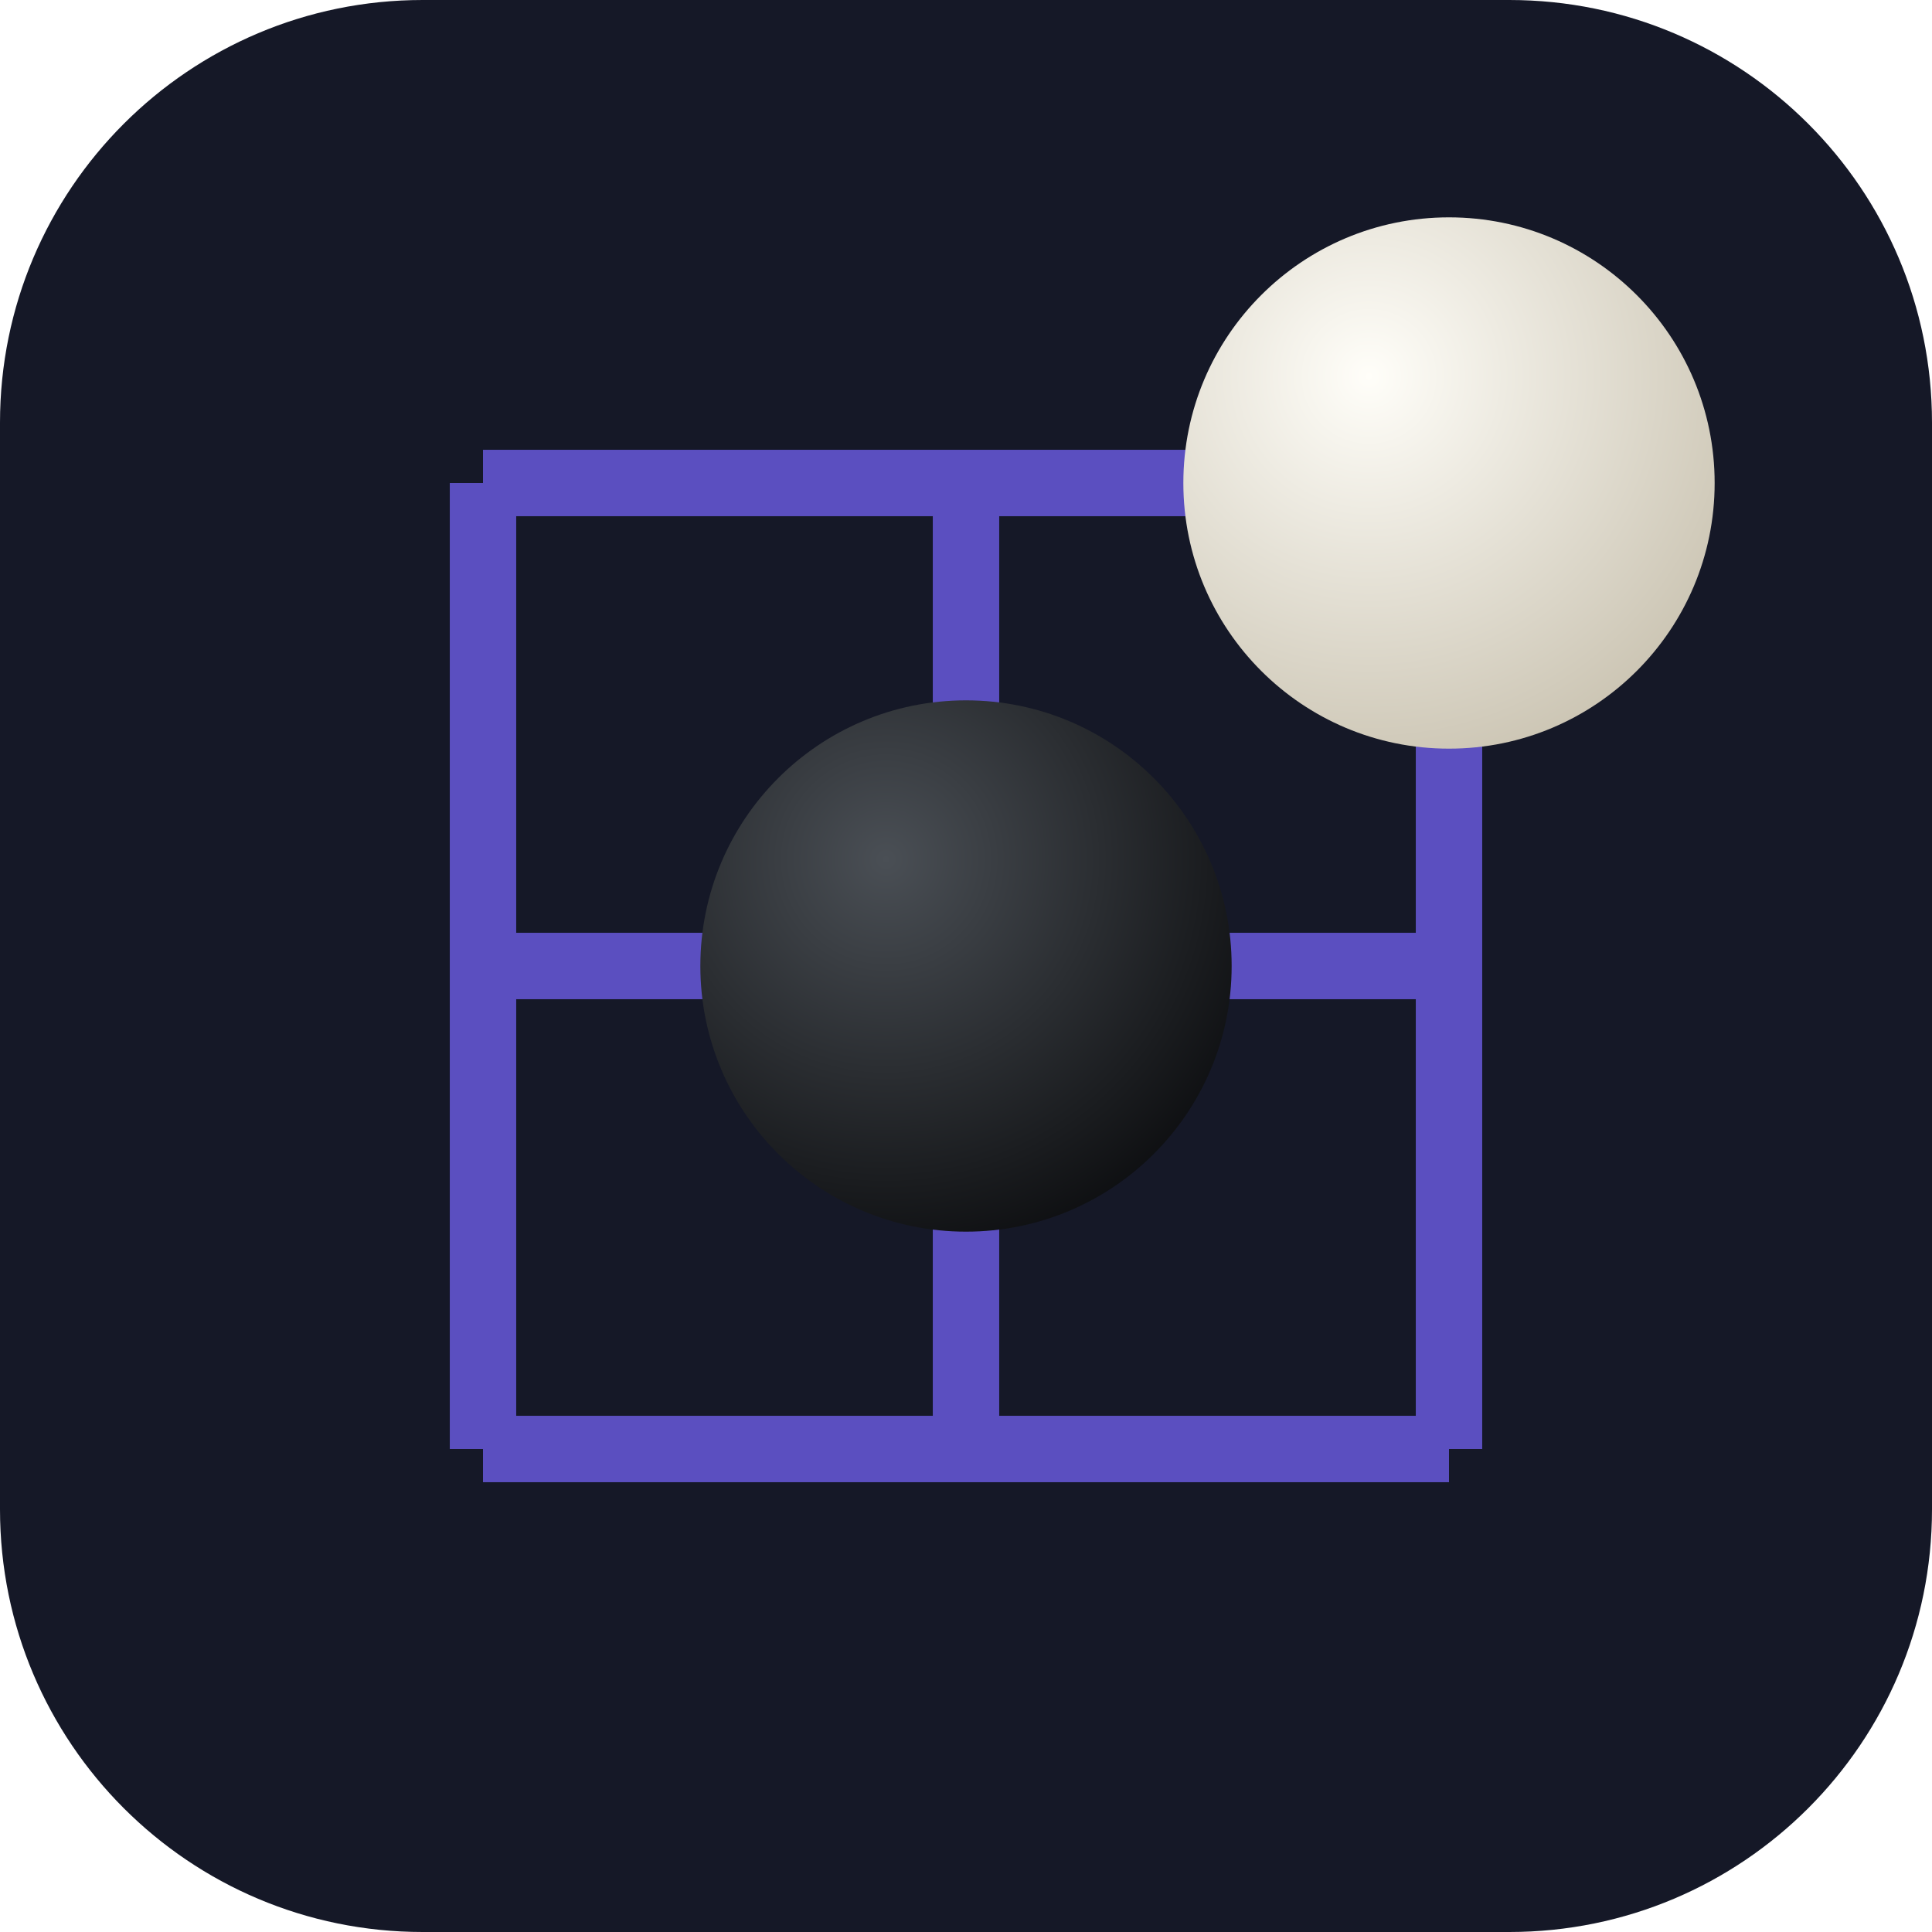
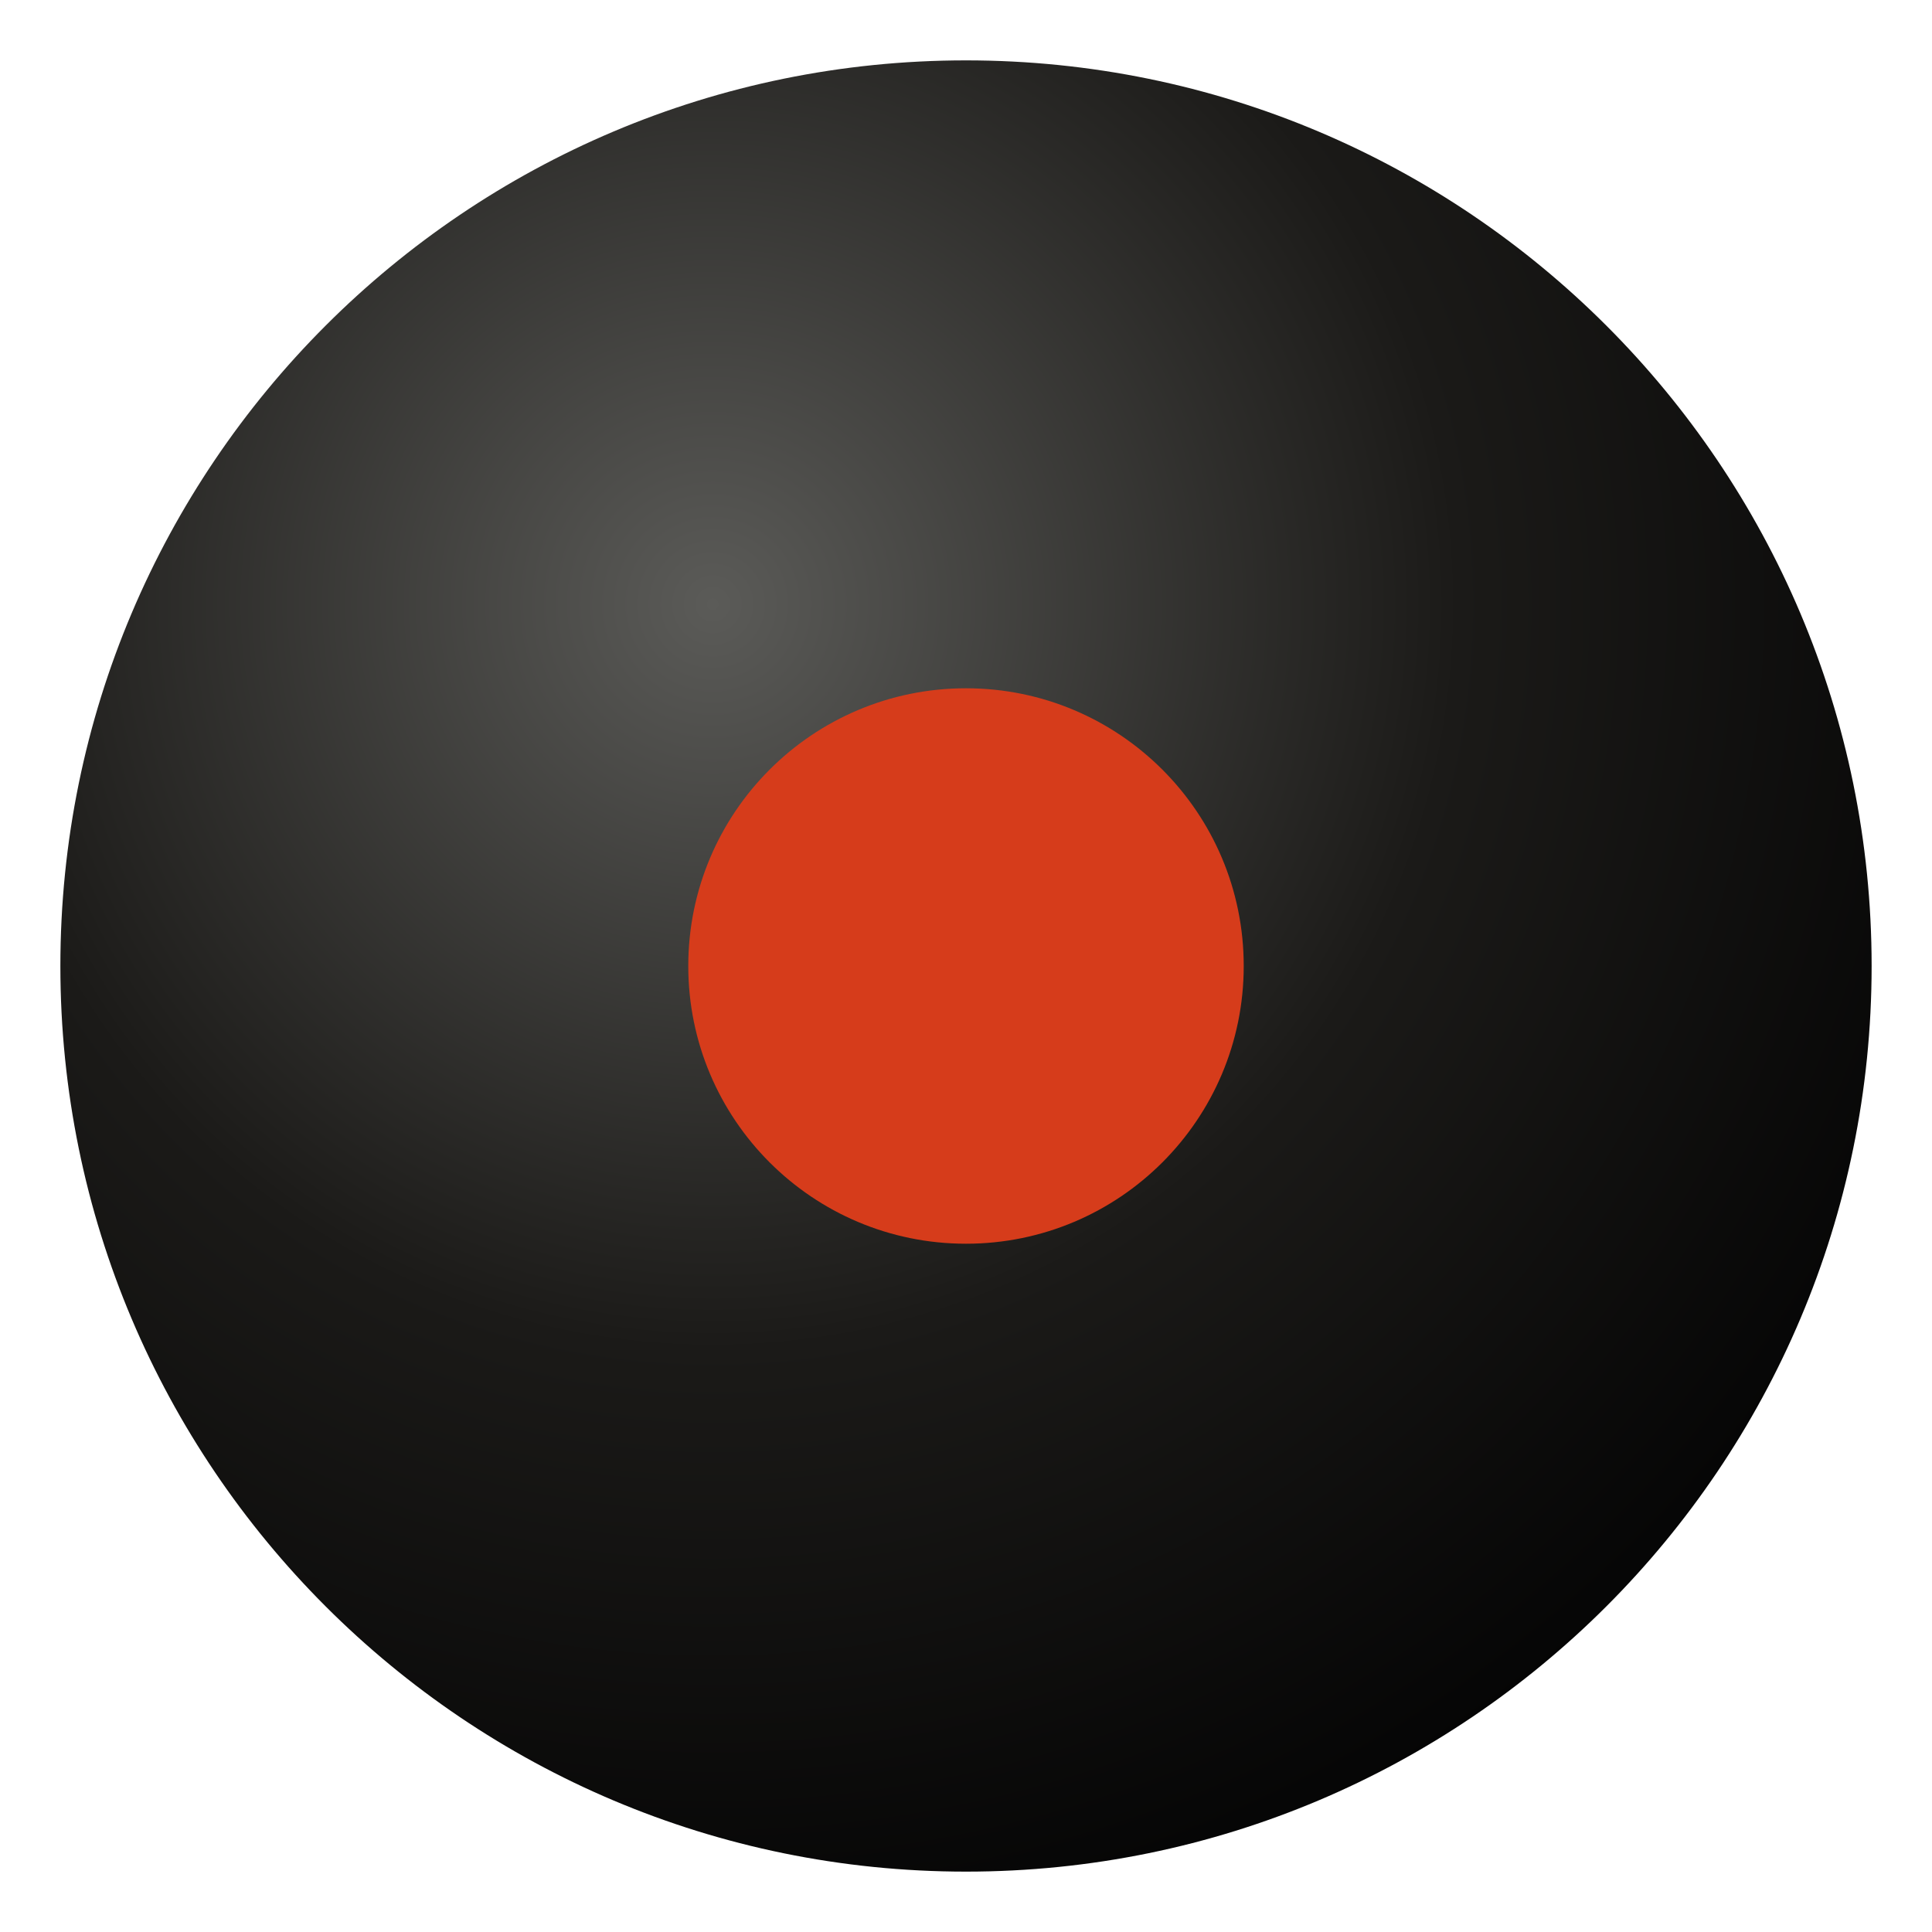
- <svg xmlns="http://www.w3.org/2000/svg" viewBox="0 0 32 32" fill="none">
-   <rect width="32" height="32" rx="7" fill="#151827" />
-   <path d="M8 8h16M8 16h16M8 24h16M8 8v16M16 8v16M24 8v16" stroke="#5B4FC0" stroke-width="1.1" />
-   <circle cx="16" cy="16" r="4.4" fill="url(#gb)" />
-   <circle cx="24" cy="8" r="4.4" fill="url(#gw)" />
+ <svg xmlns="http://www.w3.org/2000/svg" viewBox="0 0 32 32">
  <defs>
-     <radialGradient id="gb" cx="0.35" cy="0.3" r="0.8">
-       <stop offset="0%" stop-color="#4a4f55" />
-       <stop offset="100%" stop-color="#0b0c0e" />
-     </radialGradient>
-     <radialGradient id="gw" cx="0.35" cy="0.3" r="0.8">
-       <stop offset="0%" stop-color="#FFFEF9" />
-       <stop offset="100%" stop-color="#C9C2B0" />
+     <radialGradient id="s" cx=".36" cy=".3" r=".75">
+       <stop offset="0" stop-color="#5b5b58" />
+       <stop offset=".55" stop-color="#1b1a18" />
+       <stop offset="1" stop-color="#050505" />
    </radialGradient>
  </defs>
+   <circle cx="16" cy="16" r="15" fill="url(#s)" />
+   <circle cx="16" cy="16" r="4.6" fill="#d63c1b" />
</svg>
